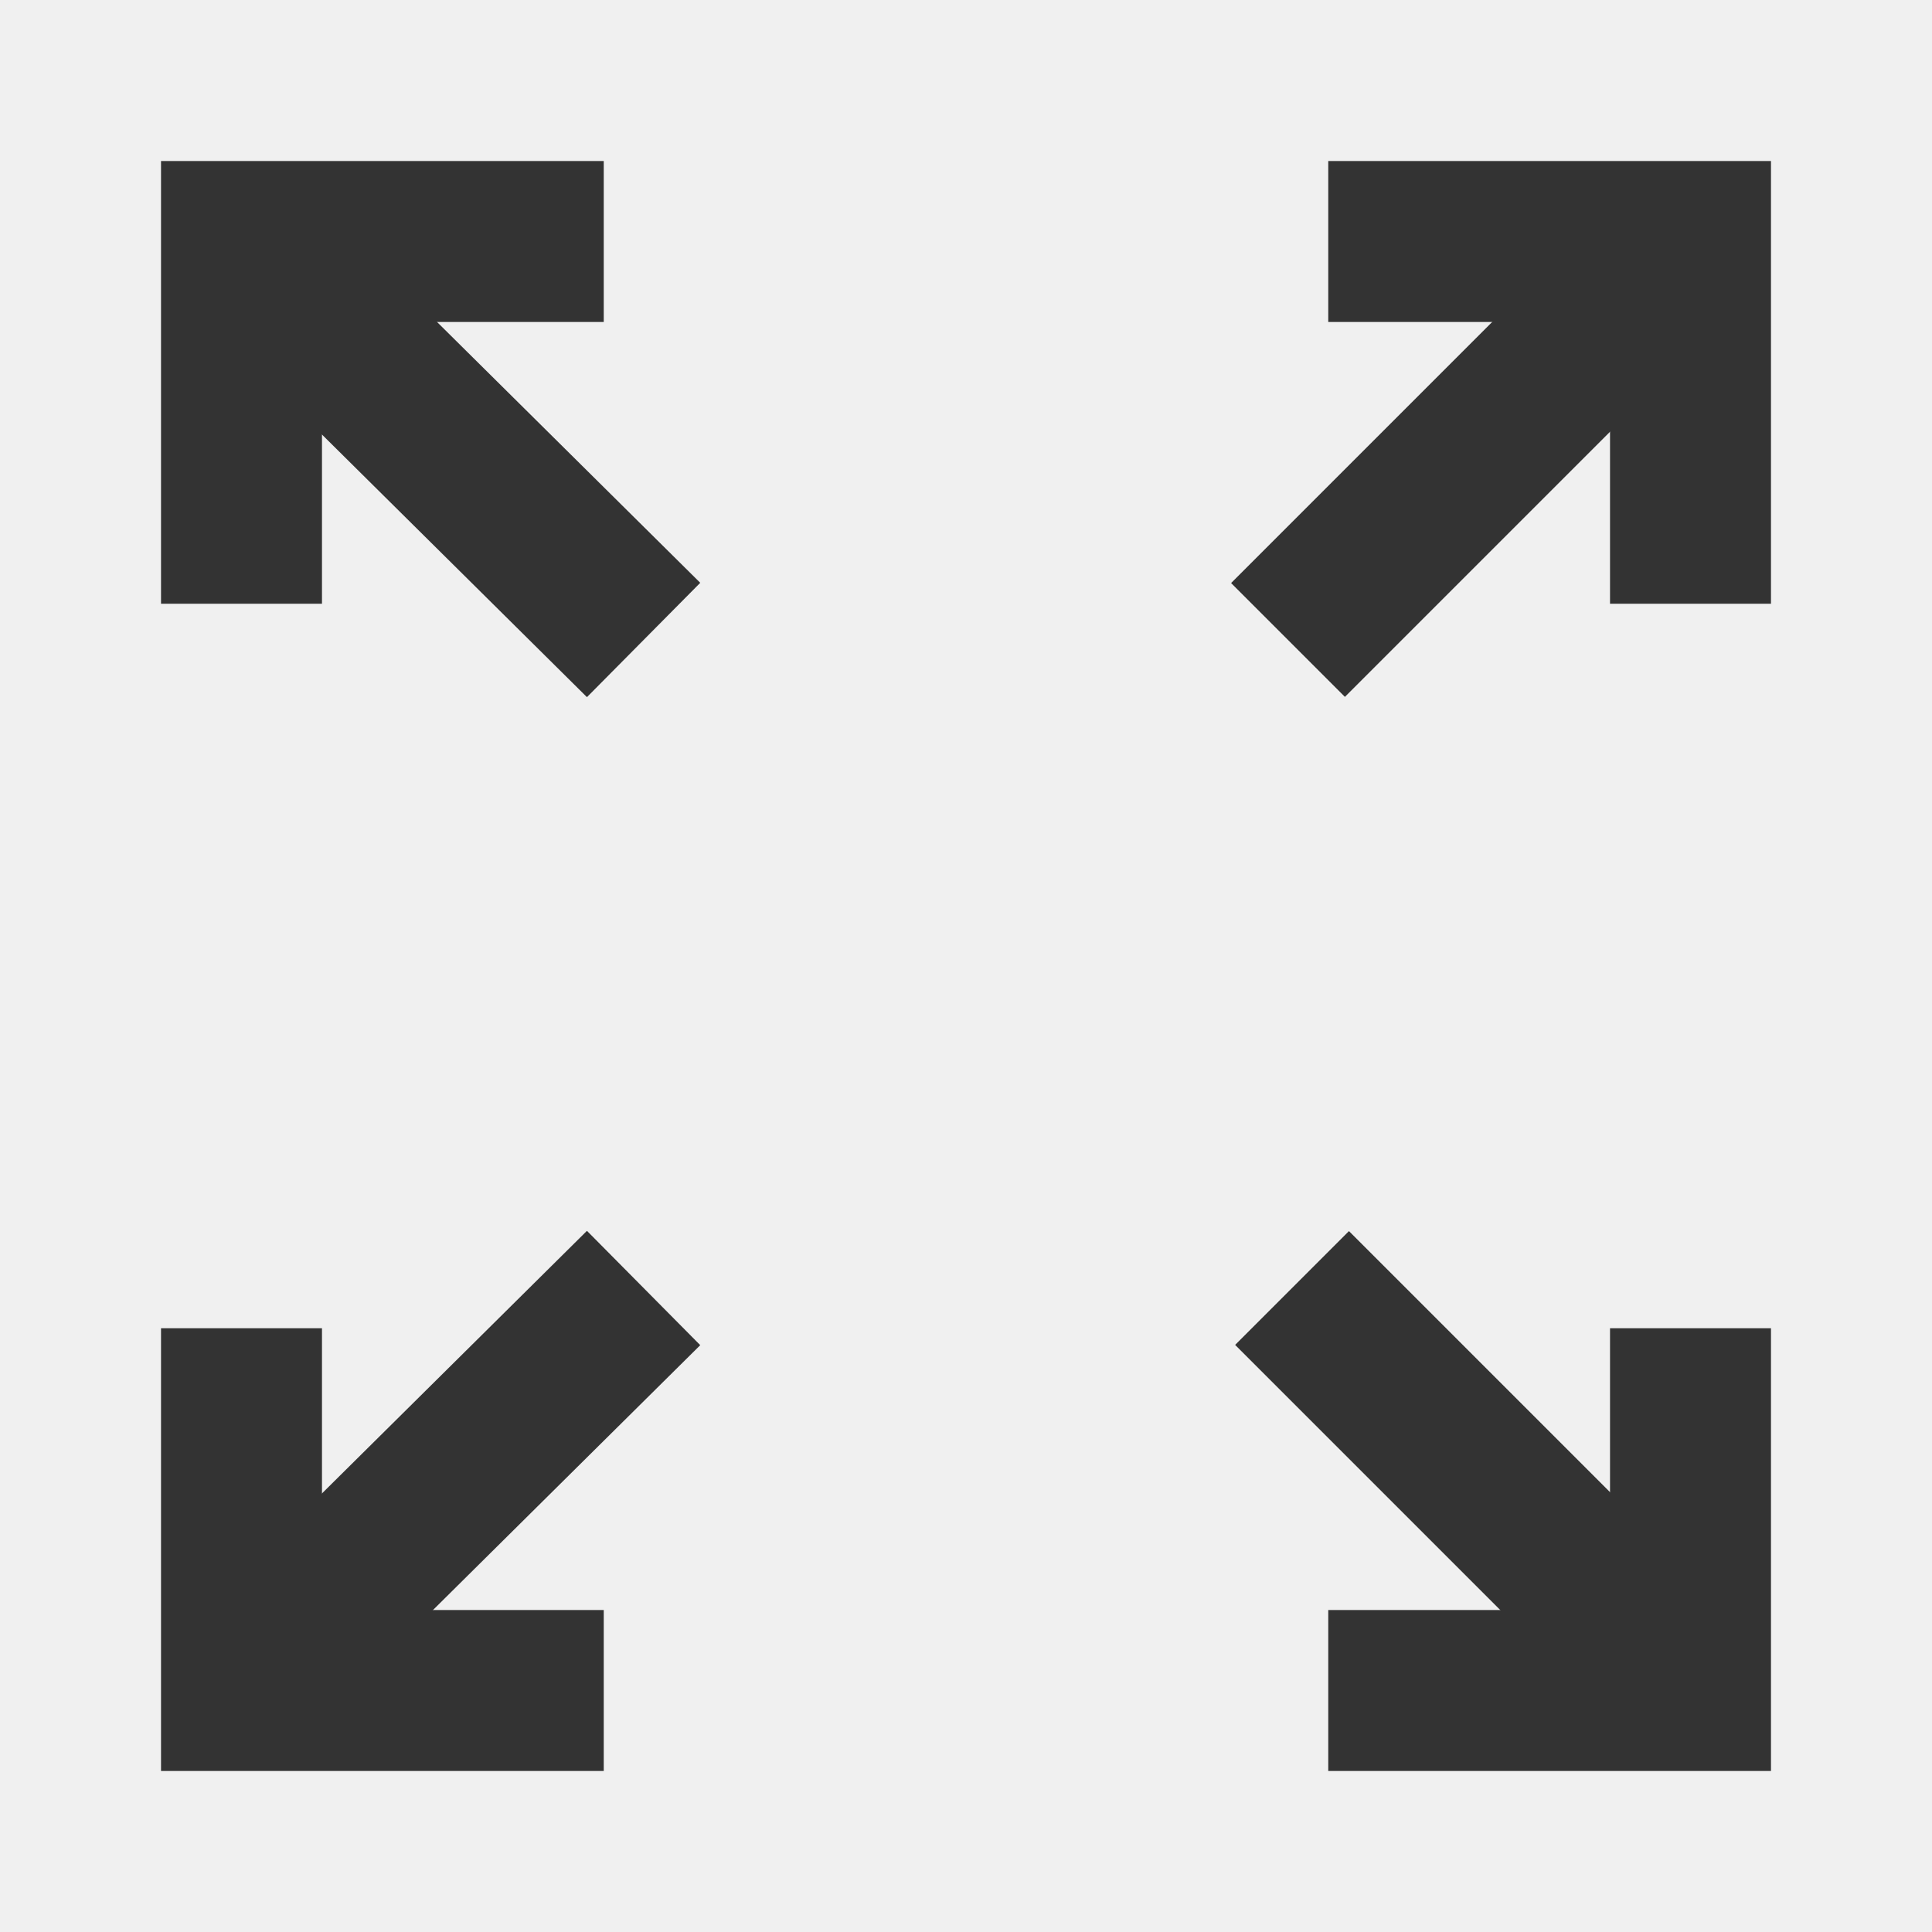
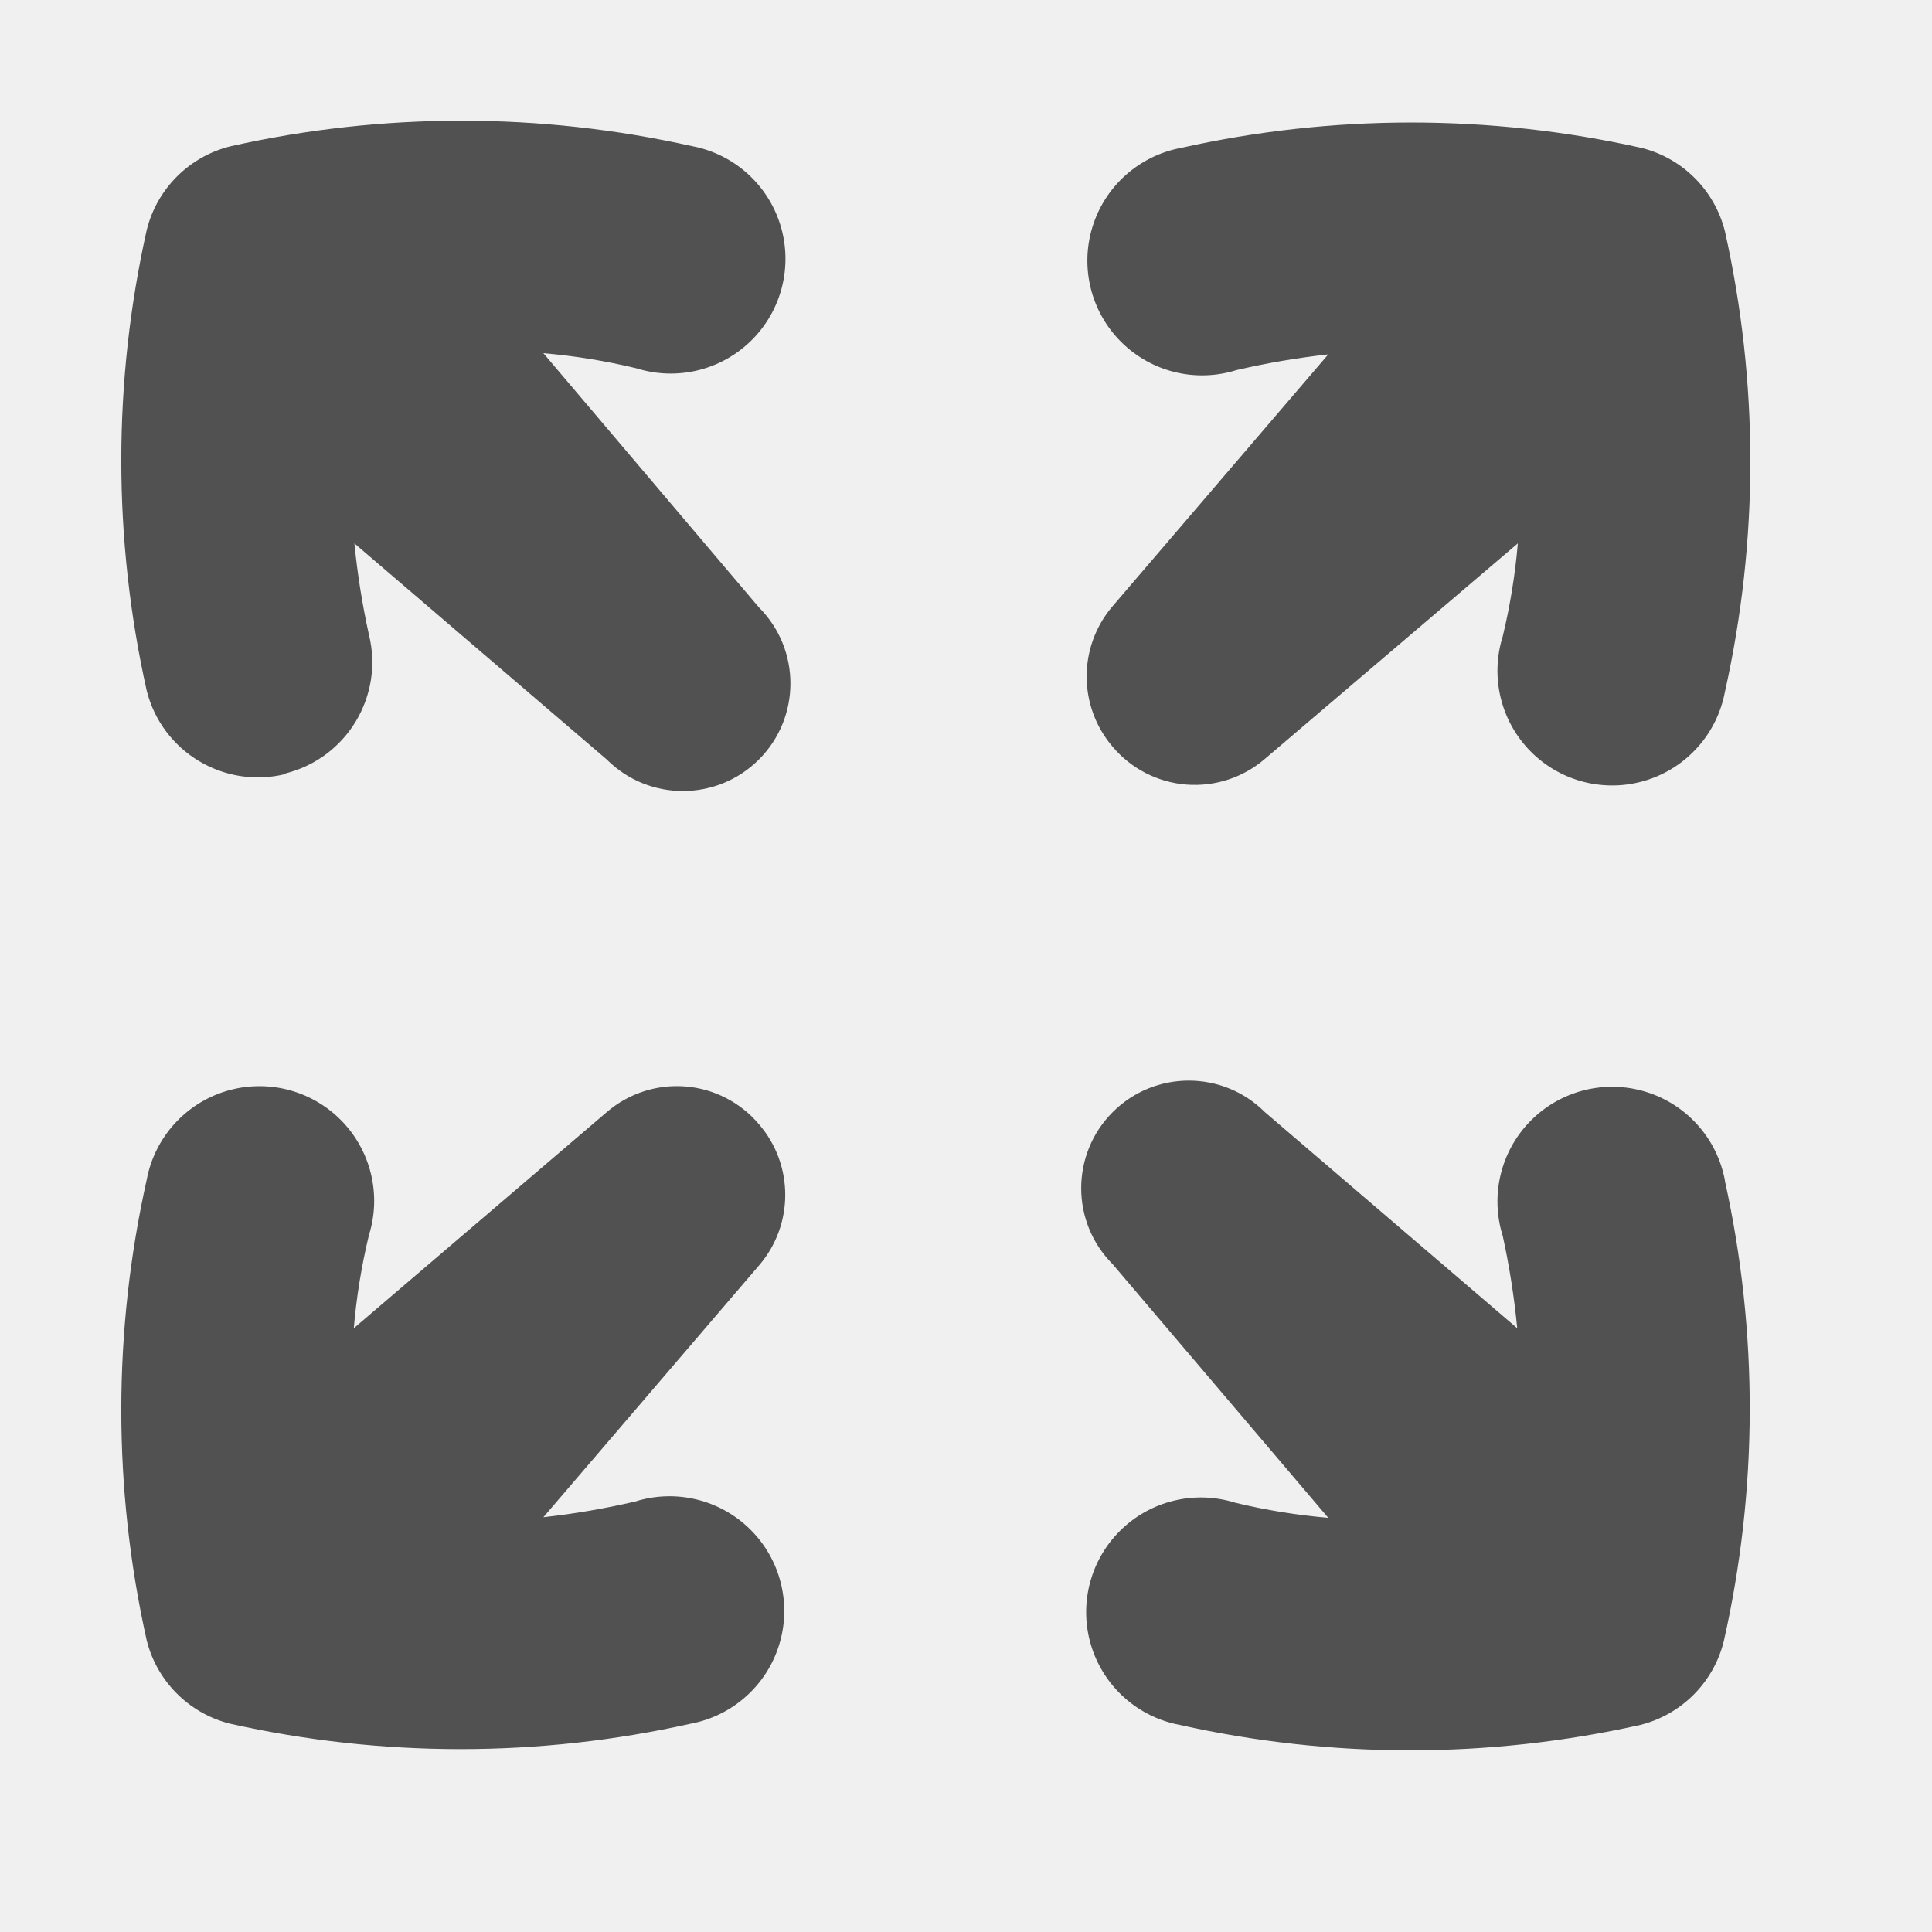
- <svg xmlns="http://www.w3.org/2000/svg" xmlns:xlink="http://www.w3.org/1999/xlink" width="16" height="16" fill="none" viewBox="0 0 16 16">
-   <defs>
-     <rect id="path_0" width="16" height="16" x="0" y="0" />
-   </defs>
-   <g opacity="1" transform="translate(0 0) rotate(0 8 8)">
-     <mask id="bg-mask-0" fill="#fff">
-       <use xlink:href="#path_0" />
-     </mask>
-     <g mask="url(#bg-mask-0)">
-       <path id="路径 1" style="stroke:#333;stroke-width:1.333;stroke-opacity:1;stroke-dasharray:0 0" d="M0,0L3.33,3.3" transform="translate(2 2) rotate(0 1.666667 1.649917)" />
-       <path id="路径 2" style="stroke:#333;stroke-width:1.333;stroke-opacity:1;stroke-dasharray:0 0" d="M0,3.3L3.33,0" transform="translate(2 10.66667) rotate(0 1.666667 1.649917)" />
-       <path id="路径 3" style="stroke:#333;stroke-width:1.333;stroke-opacity:1;stroke-dasharray:0 0" d="M3.3,3.3L0,0" transform="translate(10.7002 10.66667) rotate(0 1.649917 1.649917)" />
-       <path id="路径 4" style="stroke:#333;stroke-width:1.333;stroke-opacity:1;stroke-dasharray:0 0" d="M3.3,0L0,3.3" transform="translate(10.66667 2) rotate(0 1.649917 1.649917)" />
-       <path id="路径 5" style="stroke:#333;stroke-width:1.333;stroke-opacity:1;stroke-dasharray:0 0" d="M0,0L3,0L3,3" transform="translate(11 2) rotate(0 1.5 1.5)" />
-       <path id="路径 6" style="stroke:#333;stroke-width:1.333;stroke-opacity:1;stroke-dasharray:0 0" d="M3,0L3,3L0,3" transform="translate(11 11) rotate(0 1.5 1.5)" />
-       <path id="路径 7" style="stroke:#333;stroke-width:1.333;stroke-opacity:1;stroke-dasharray:0 0" d="M3,3L0,3L0,0" transform="translate(2 11) rotate(0 1.5 1.5)" />
-       <path id="路径 8" style="stroke:#333;stroke-width:1.333;stroke-opacity:1;stroke-dasharray:0 0" d="M0,3L0,0L3,0" transform="translate(2 2) rotate(0 1.5 1.5)" />
-     </g>
-   </g>
+ <svg xmlns="http://www.w3.org/2000/svg" t="1690858446631" class="icon" viewBox="0 0 1024 1024" version="1.1" p-id="1179" width="16" height="16">
+   <path d="M402.24 595.84a56.96 56.96 0 0 0-80.64-6.4L187.52 704a331.52 331.52 0 0 1 8-49.28 60.8 60.8 0 1 0-117.76-29.44 560 560 0 0 0 0 244.16 60.8 60.8 0 0 0 44.16 44.16 560 560 0 0 0 244.16 0 60.8 60.8 0 1 0-29.44-117.76 416 416 0 0 1-48.64 8.32l114.56-133.76a57.28 57.28 0 0 0-0.32-74.56z m187.52-200a56.96 56.96 0 0 0 80.64 6.4L804.48 288a331.52 331.52 0 0 1-8 49.28 60.8 60.8 0 1 0 117.76 29.44 560 560 0 0 0 0-244.16 60.8 60.8 0 0 0-44.16-44.16 560 560 0 0 0-244.16 0 60.8 60.8 0 1 0 29.44 117.76A416 416 0 0 1 704 187.84l-114.56 133.76a57.28 57.28 0 0 0 0.32 74.24z m-438.4 14.08a60.8 60.8 0 0 0 44.16-73.6A416 416 0 0 1 187.84 288l133.76 114.56a56.96 56.96 0 0 0 80.64-80.64L288 187.2a332.16 332.16 0 0 1 49.28 8 60.8 60.8 0 1 0 29.44-117.76 560 560 0 0 0-244.16 0 60.8 60.8 0 0 0-44.8 44.48 560 560 0 0 0 0 244.16 60.8 60.8 0 0 0 73.6 44.16z m762.88 215.68a60.8 60.8 0 1 0-117.76 29.44 416 416 0 0 1 7.68 48.96l-133.76-114.56a56.96 56.96 0 0 0-80.64 80.64l114.24 134.4a331.84 331.84 0 0 1-49.28-8 60.8 60.8 0 1 0-29.44 117.76 560 560 0 0 0 244.16 0 60.8 60.8 0 0 0 44.16-44.16 560 560 0 0 0 0.64-244.16z" fill="#515151" p-id="1180" />
</svg>
